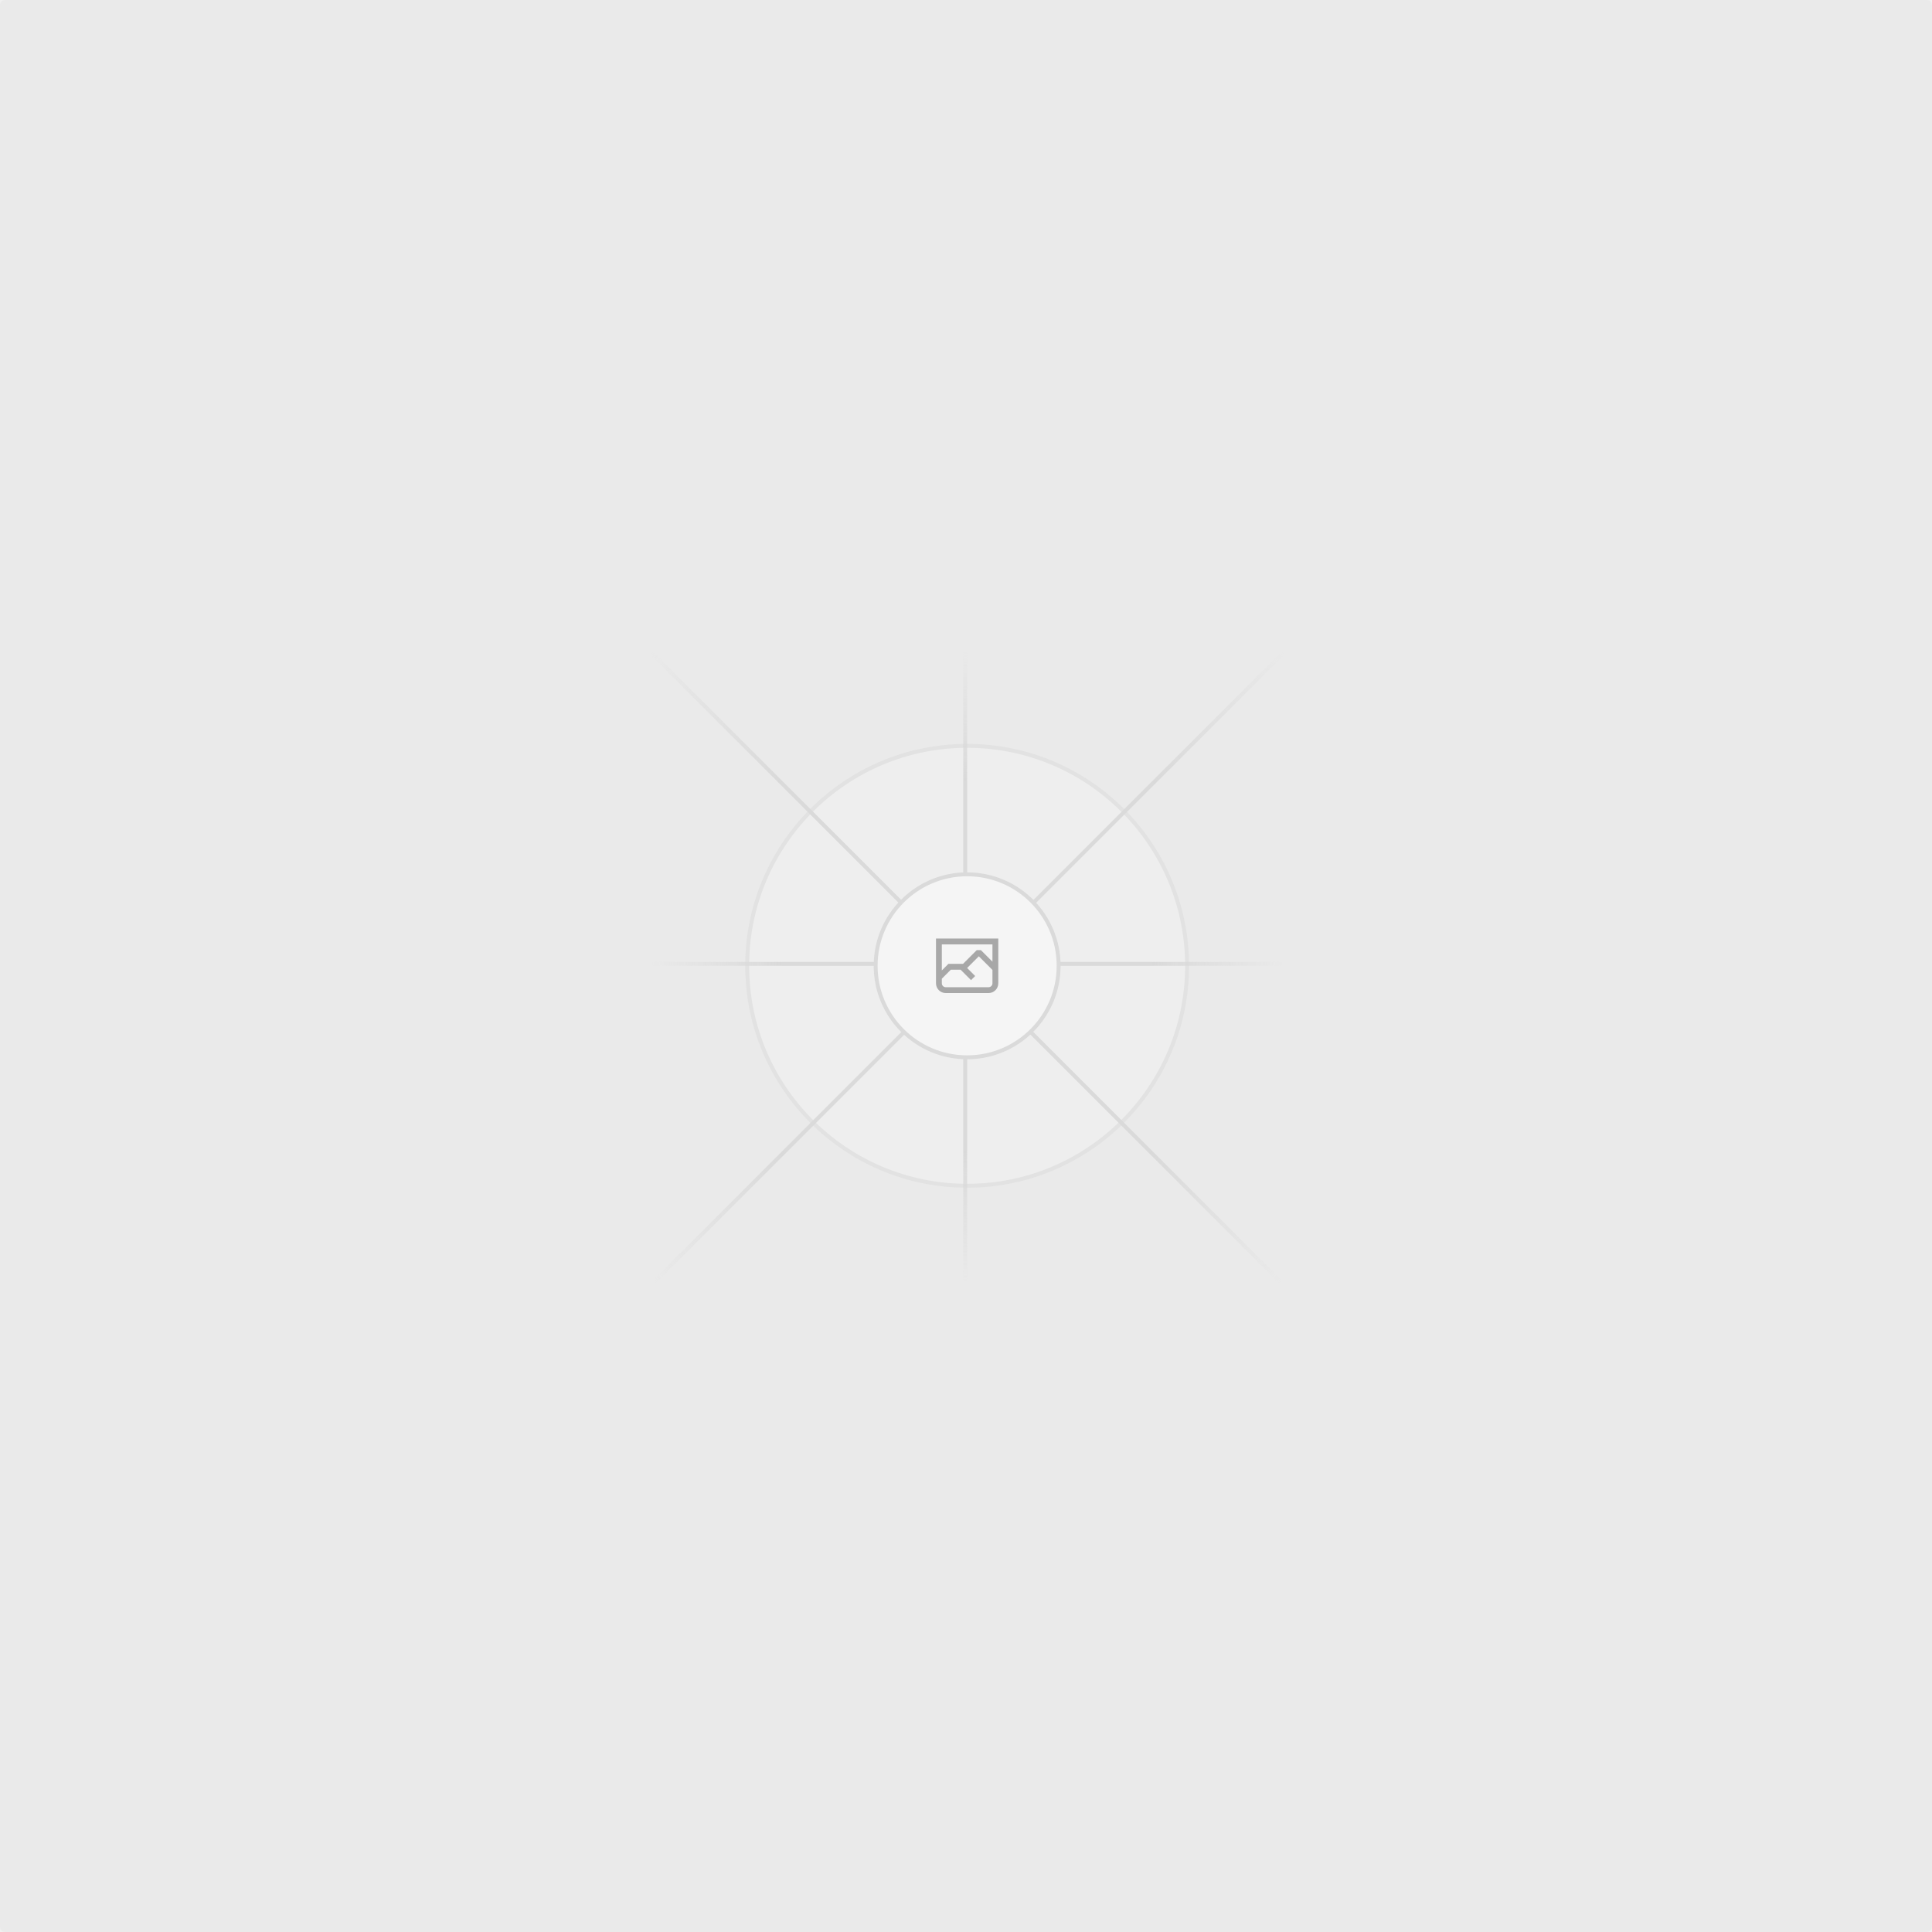
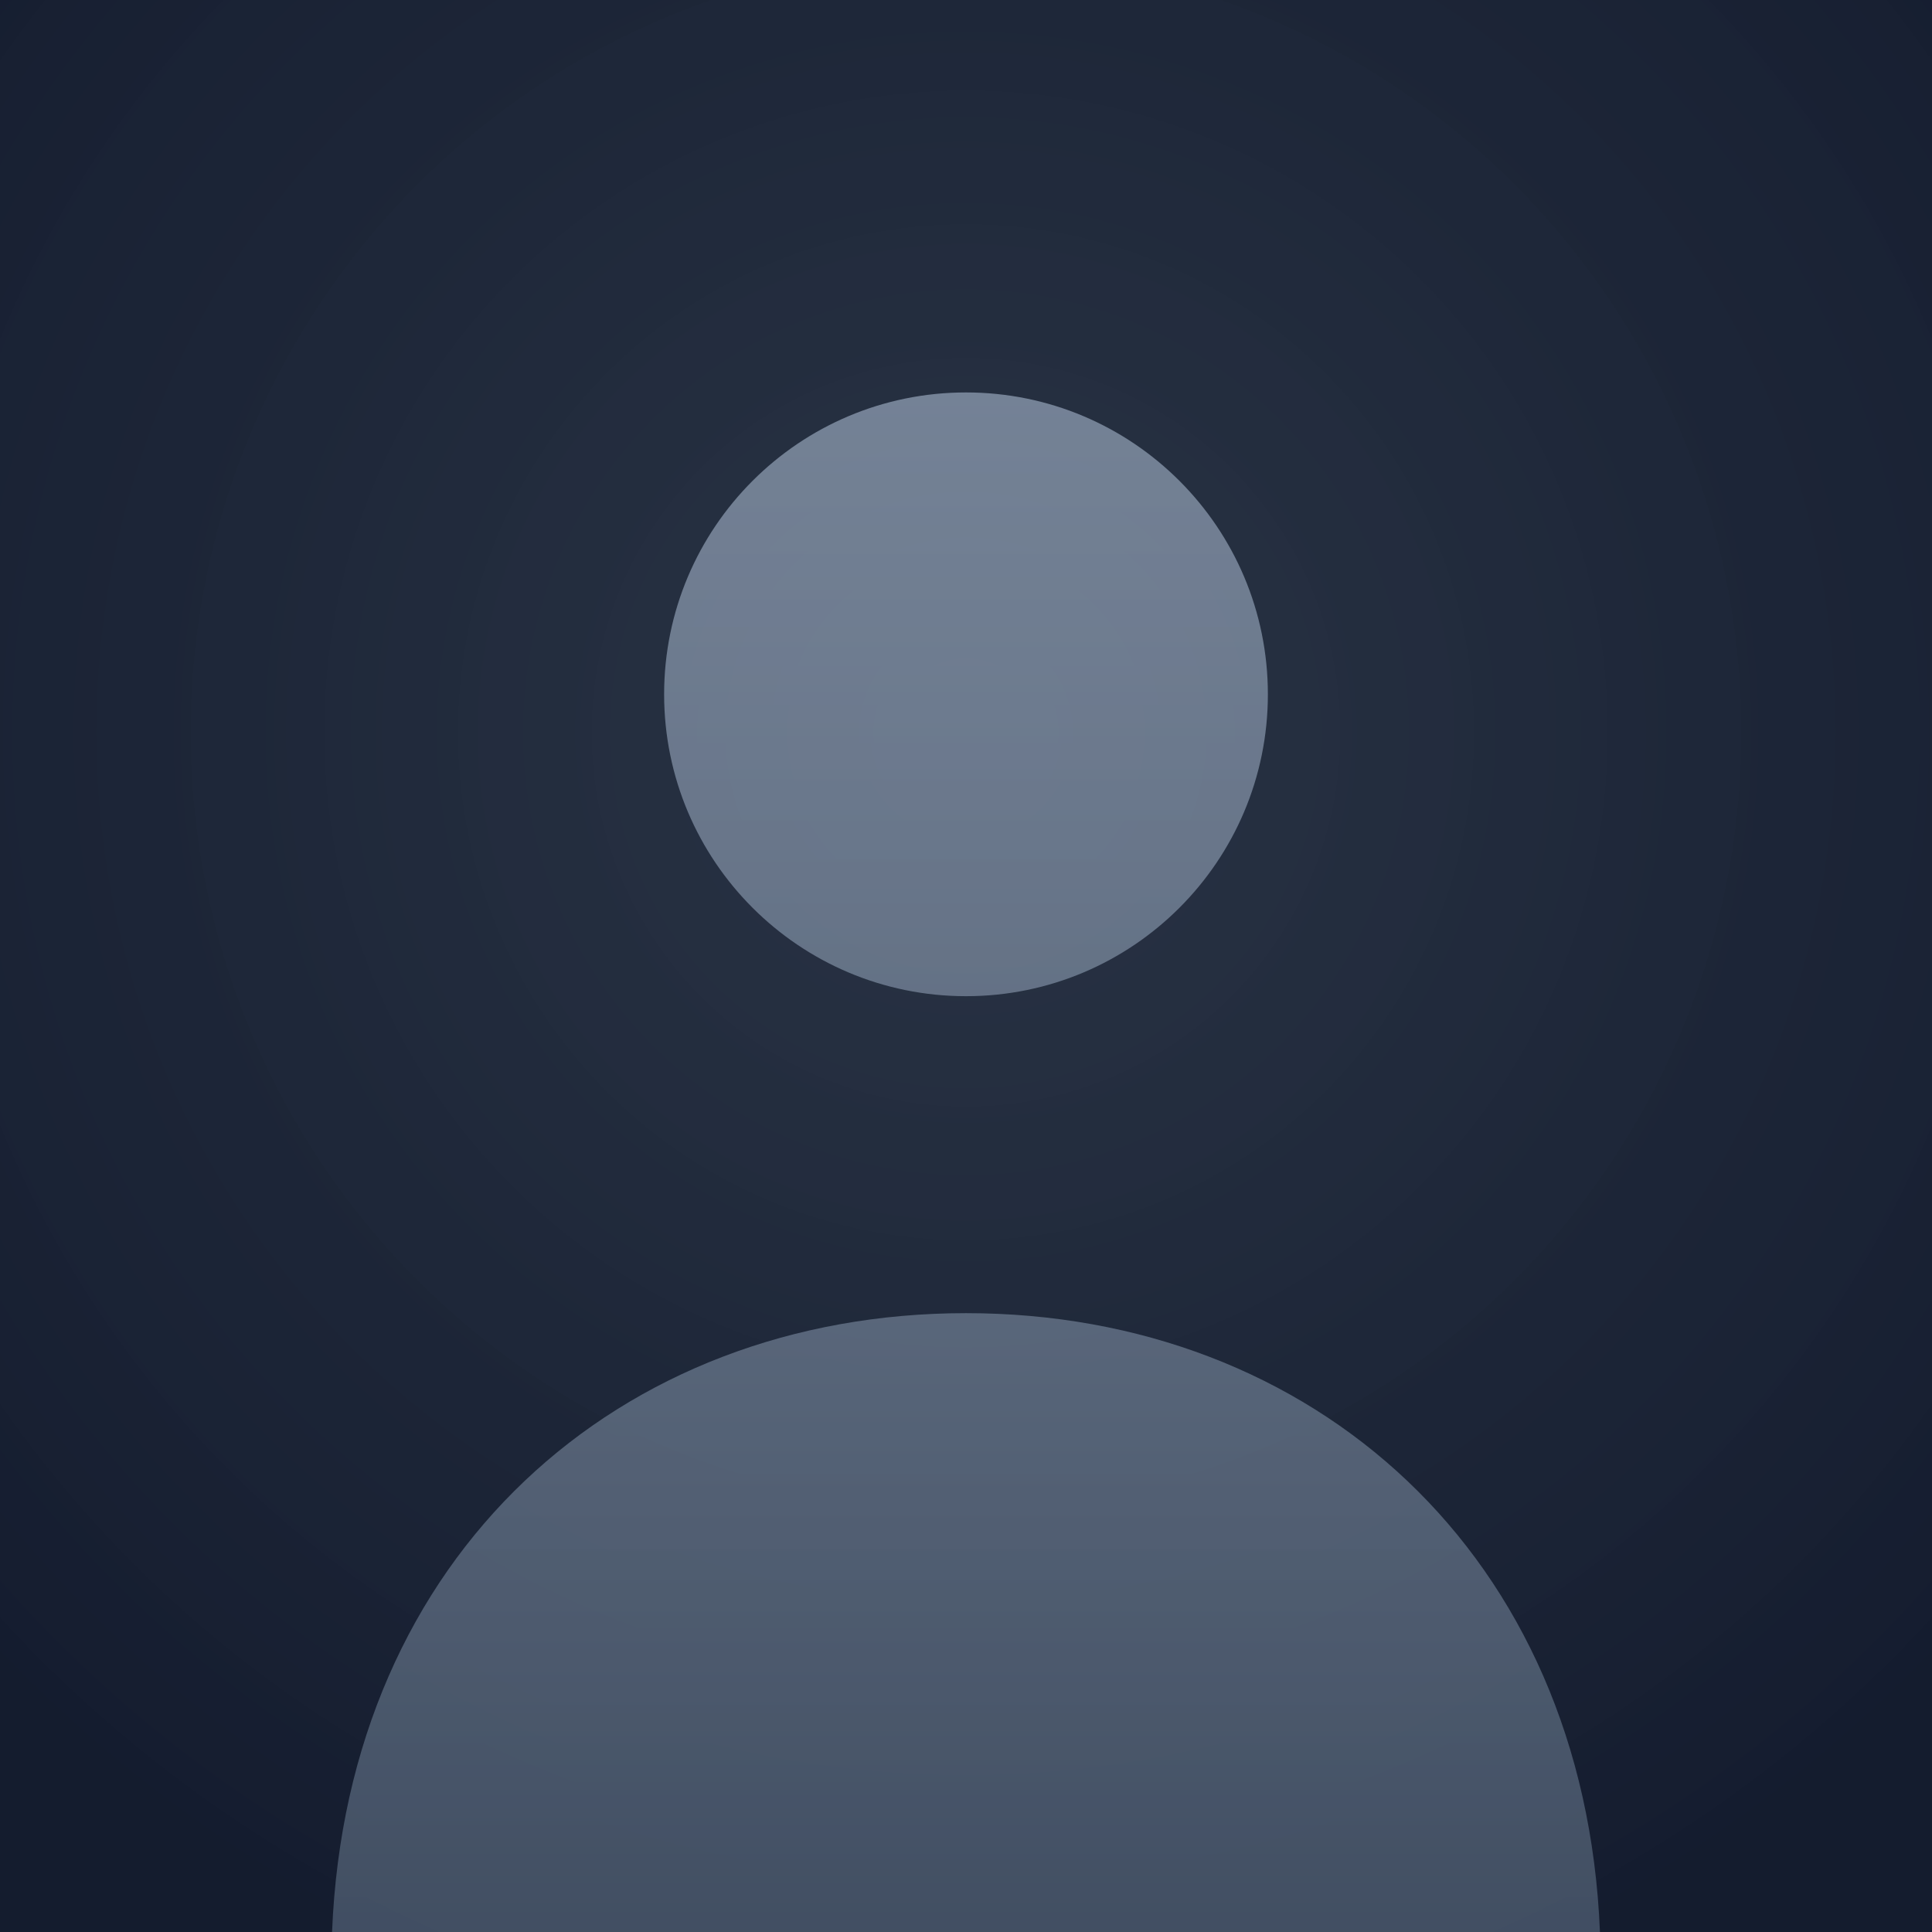
- <svg xmlns="http://www.w3.org/2000/svg" width="1200" height="1200" fill="none">
-   <rect width="1200" height="1200" fill="#EAEAEA" rx="3" />
-   <g opacity=".5">
-     <g opacity=".5">
-       <path fill="#FAFAFA" d="M600.709 736.5c-75.454 0-136.621-61.167-136.621-136.62 0-75.454 61.167-136.621 136.621-136.621 75.453 0 136.62 61.167 136.62 136.621 0 75.453-61.167 136.62-136.62 136.62Z" />
-       <path stroke="#C9C9C9" stroke-width="2.418" d="M600.709 736.5c-75.454 0-136.621-61.167-136.621-136.62 0-75.454 61.167-136.621 136.621-136.621 75.453 0 136.62 61.167 136.62 136.621 0 75.453-61.167 136.62-136.62 136.62Z" />
-     </g>
-     <path stroke="url(#a)" stroke-width="2.418" d="M0-1.209h553.581" transform="scale(1 -1) rotate(45 1163.11 91.165)" />
-     <path stroke="url(#b)" stroke-width="2.418" d="M404.846 598.671h391.726" />
-     <path stroke="url(#c)" stroke-width="2.418" d="M599.5 795.742V404.017" />
-     <path stroke="url(#d)" stroke-width="2.418" d="m795.717 796.597-391.441-391.44" />
-     <path fill="#fff" d="M600.709 656.704c-31.384 0-56.825-25.441-56.825-56.824 0-31.384 25.441-56.825 56.825-56.825 31.383 0 56.824 25.441 56.824 56.825 0 31.383-25.441 56.824-56.824 56.824Z" />
-     <g clip-path="url(#e)">
-       <path fill="#666" fill-rule="evenodd" d="M616.426 586.58h-31.434v16.176l3.553-3.554.531-.531h9.068l.074-.074 8.463-8.463h2.565l7.18 7.181V586.58Zm-15.715 14.654 3.698 3.699 1.283 1.282-2.565 2.565-1.282-1.283-5.2-5.199h-6.066l-5.514 5.514-.073.073v2.876a2.418 2.418 0 0 0 2.418 2.418h26.598a2.418 2.418 0 0 0 2.418-2.418v-8.317l-8.463-8.463-7.181 7.181-.071.072Zm-19.347 5.442v4.085a6.045 6.045 0 0 0 6.046 6.045h26.598a6.044 6.044 0 0 0 6.045-6.045v-7.108l1.356-1.355-1.282-1.283-.074-.073v-17.989h-38.689v23.43l-.146.146.146.147Z" clip-rule="evenodd" />
-     </g>
-     <path stroke="#C9C9C9" stroke-width="2.418" d="M600.709 656.704c-31.384 0-56.825-25.441-56.825-56.824 0-31.384 25.441-56.825 56.825-56.825 31.383 0 56.824 25.441 56.824 56.825 0 31.383-25.441 56.824-56.824 56.824Z" />
-   </g>
+ <svg xmlns="http://www.w3.org/2000/svg" viewBox="0 0 256 256" fill="none">
  <defs>
-     <linearGradient id="a" x1="554.061" x2="-.48" y1=".083" y2=".087" gradientUnits="userSpaceOnUse">
-       <stop stop-color="#C9C9C9" stop-opacity="0" />
-       <stop offset=".208" stop-color="#C9C9C9" />
-       <stop offset=".792" stop-color="#C9C9C9" />
-       <stop offset="1" stop-color="#C9C9C9" stop-opacity="0" />
+     <radialGradient id="bg" cx="50%" cy="38%" r="70%">
+       <stop offset="0%" stop-color="#1e293b" stop-opacity="0.94" />
+       <stop offset="100%" stop-color="#0f172a" stop-opacity="0.98" />
+     </radialGradient>
+     <linearGradient id="sil" x1="128" y1="48" x2="128" y2="256" gradientUnits="userSpaceOnUse">
+       <stop offset="0%" stop-color="#94a3b8" stop-opacity="0.72" />
+       <stop offset="100%" stop-color="#475569" stop-opacity="0.88" />
    </linearGradient>
-     <linearGradient id="b" x1="796.912" x2="404.507" y1="599.963" y2="599.965" gradientUnits="userSpaceOnUse">
-       <stop stop-color="#C9C9C9" stop-opacity="0" />
-       <stop offset=".208" stop-color="#C9C9C9" />
-       <stop offset=".792" stop-color="#C9C9C9" />
-       <stop offset="1" stop-color="#C9C9C9" stop-opacity="0" />
-     </linearGradient>
-     <linearGradient id="c" x1="600.792" x2="600.794" y1="403.677" y2="796.082" gradientUnits="userSpaceOnUse">
-       <stop stop-color="#C9C9C9" stop-opacity="0" />
-       <stop offset=".208" stop-color="#C9C9C9" />
-       <stop offset=".792" stop-color="#C9C9C9" />
-       <stop offset="1" stop-color="#C9C9C9" stop-opacity="0" />
-     </linearGradient>
-     <linearGradient id="d" x1="404.85" x2="796.972" y1="403.903" y2="796.02" gradientUnits="userSpaceOnUse">
-       <stop stop-color="#C9C9C9" stop-opacity="0" />
-       <stop offset=".208" stop-color="#C9C9C9" />
-       <stop offset=".792" stop-color="#C9C9C9" />
-       <stop offset="1" stop-color="#C9C9C9" stop-opacity="0" />
-     </linearGradient>
-     <clipPath id="e">
-       <path fill="#fff" d="M581.364 580.535h38.689v38.689h-38.689z" />
-     </clipPath>
  </defs>
+   <rect width="256" height="256" fill="url(#bg)" />
+   <circle cx="128" cy="92" r="40" fill="url(#sil)" />
+   <path d="M44 256c2-50 38-82 84-82s82 32 84 82H44Z" fill="url(#sil)" />
</svg>
